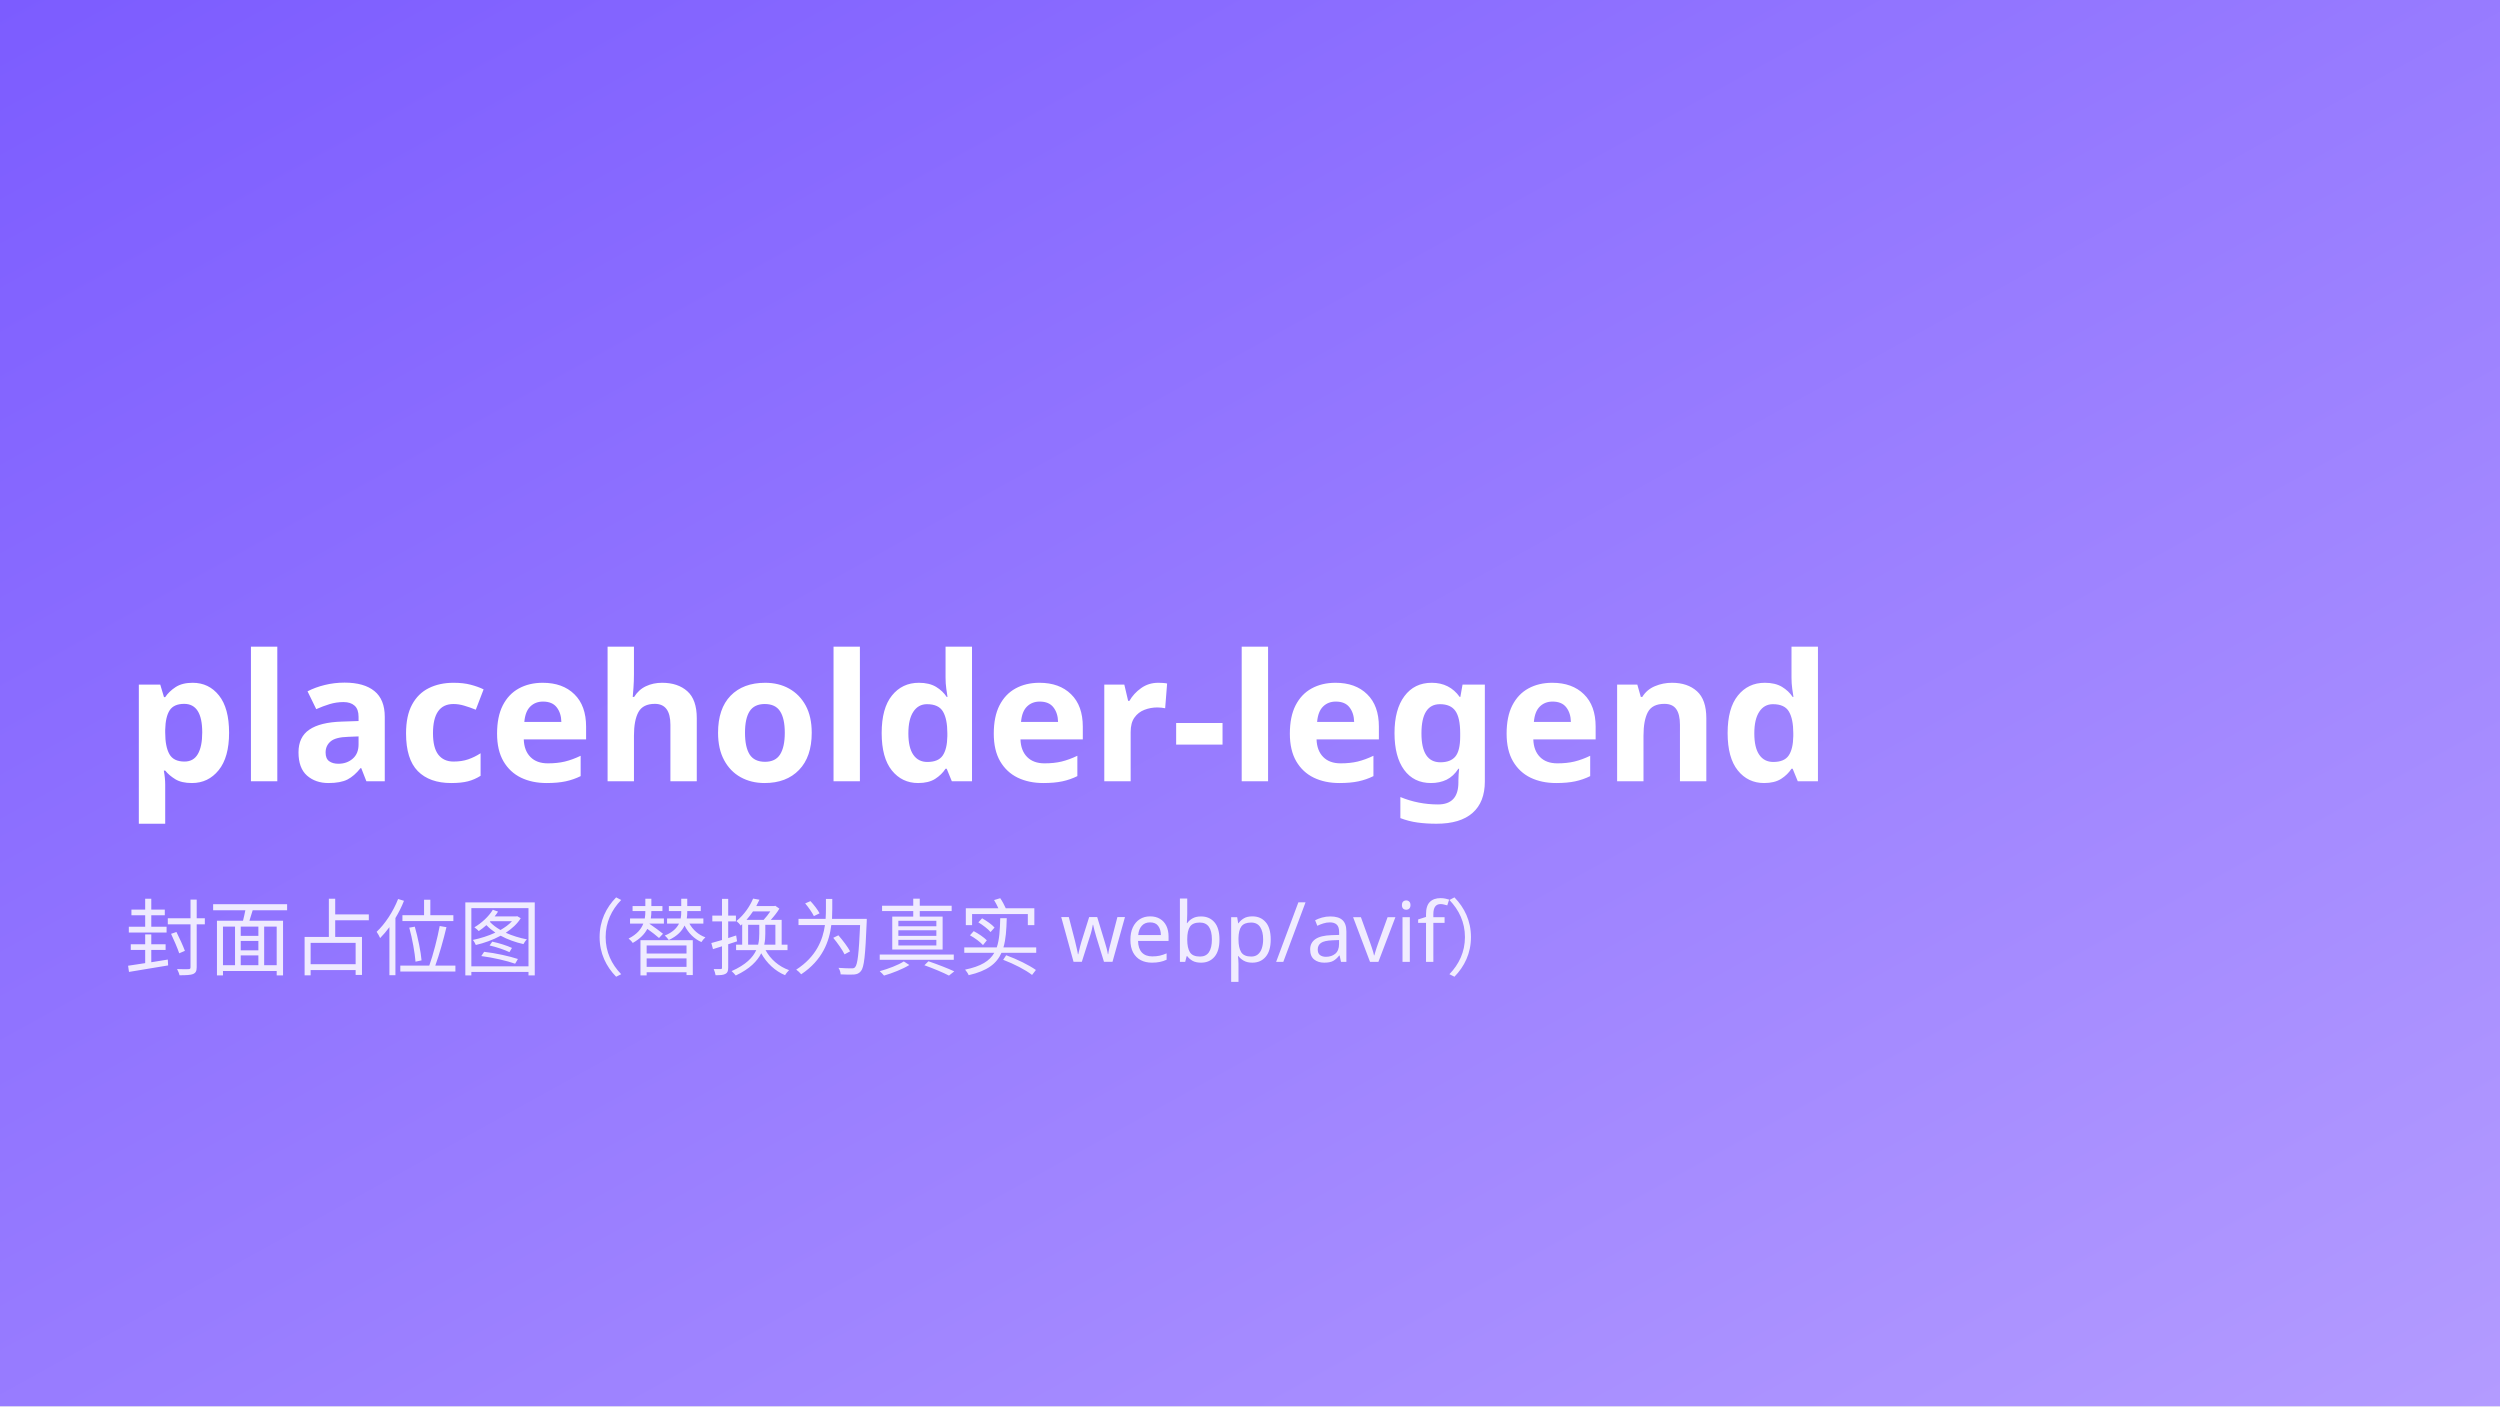
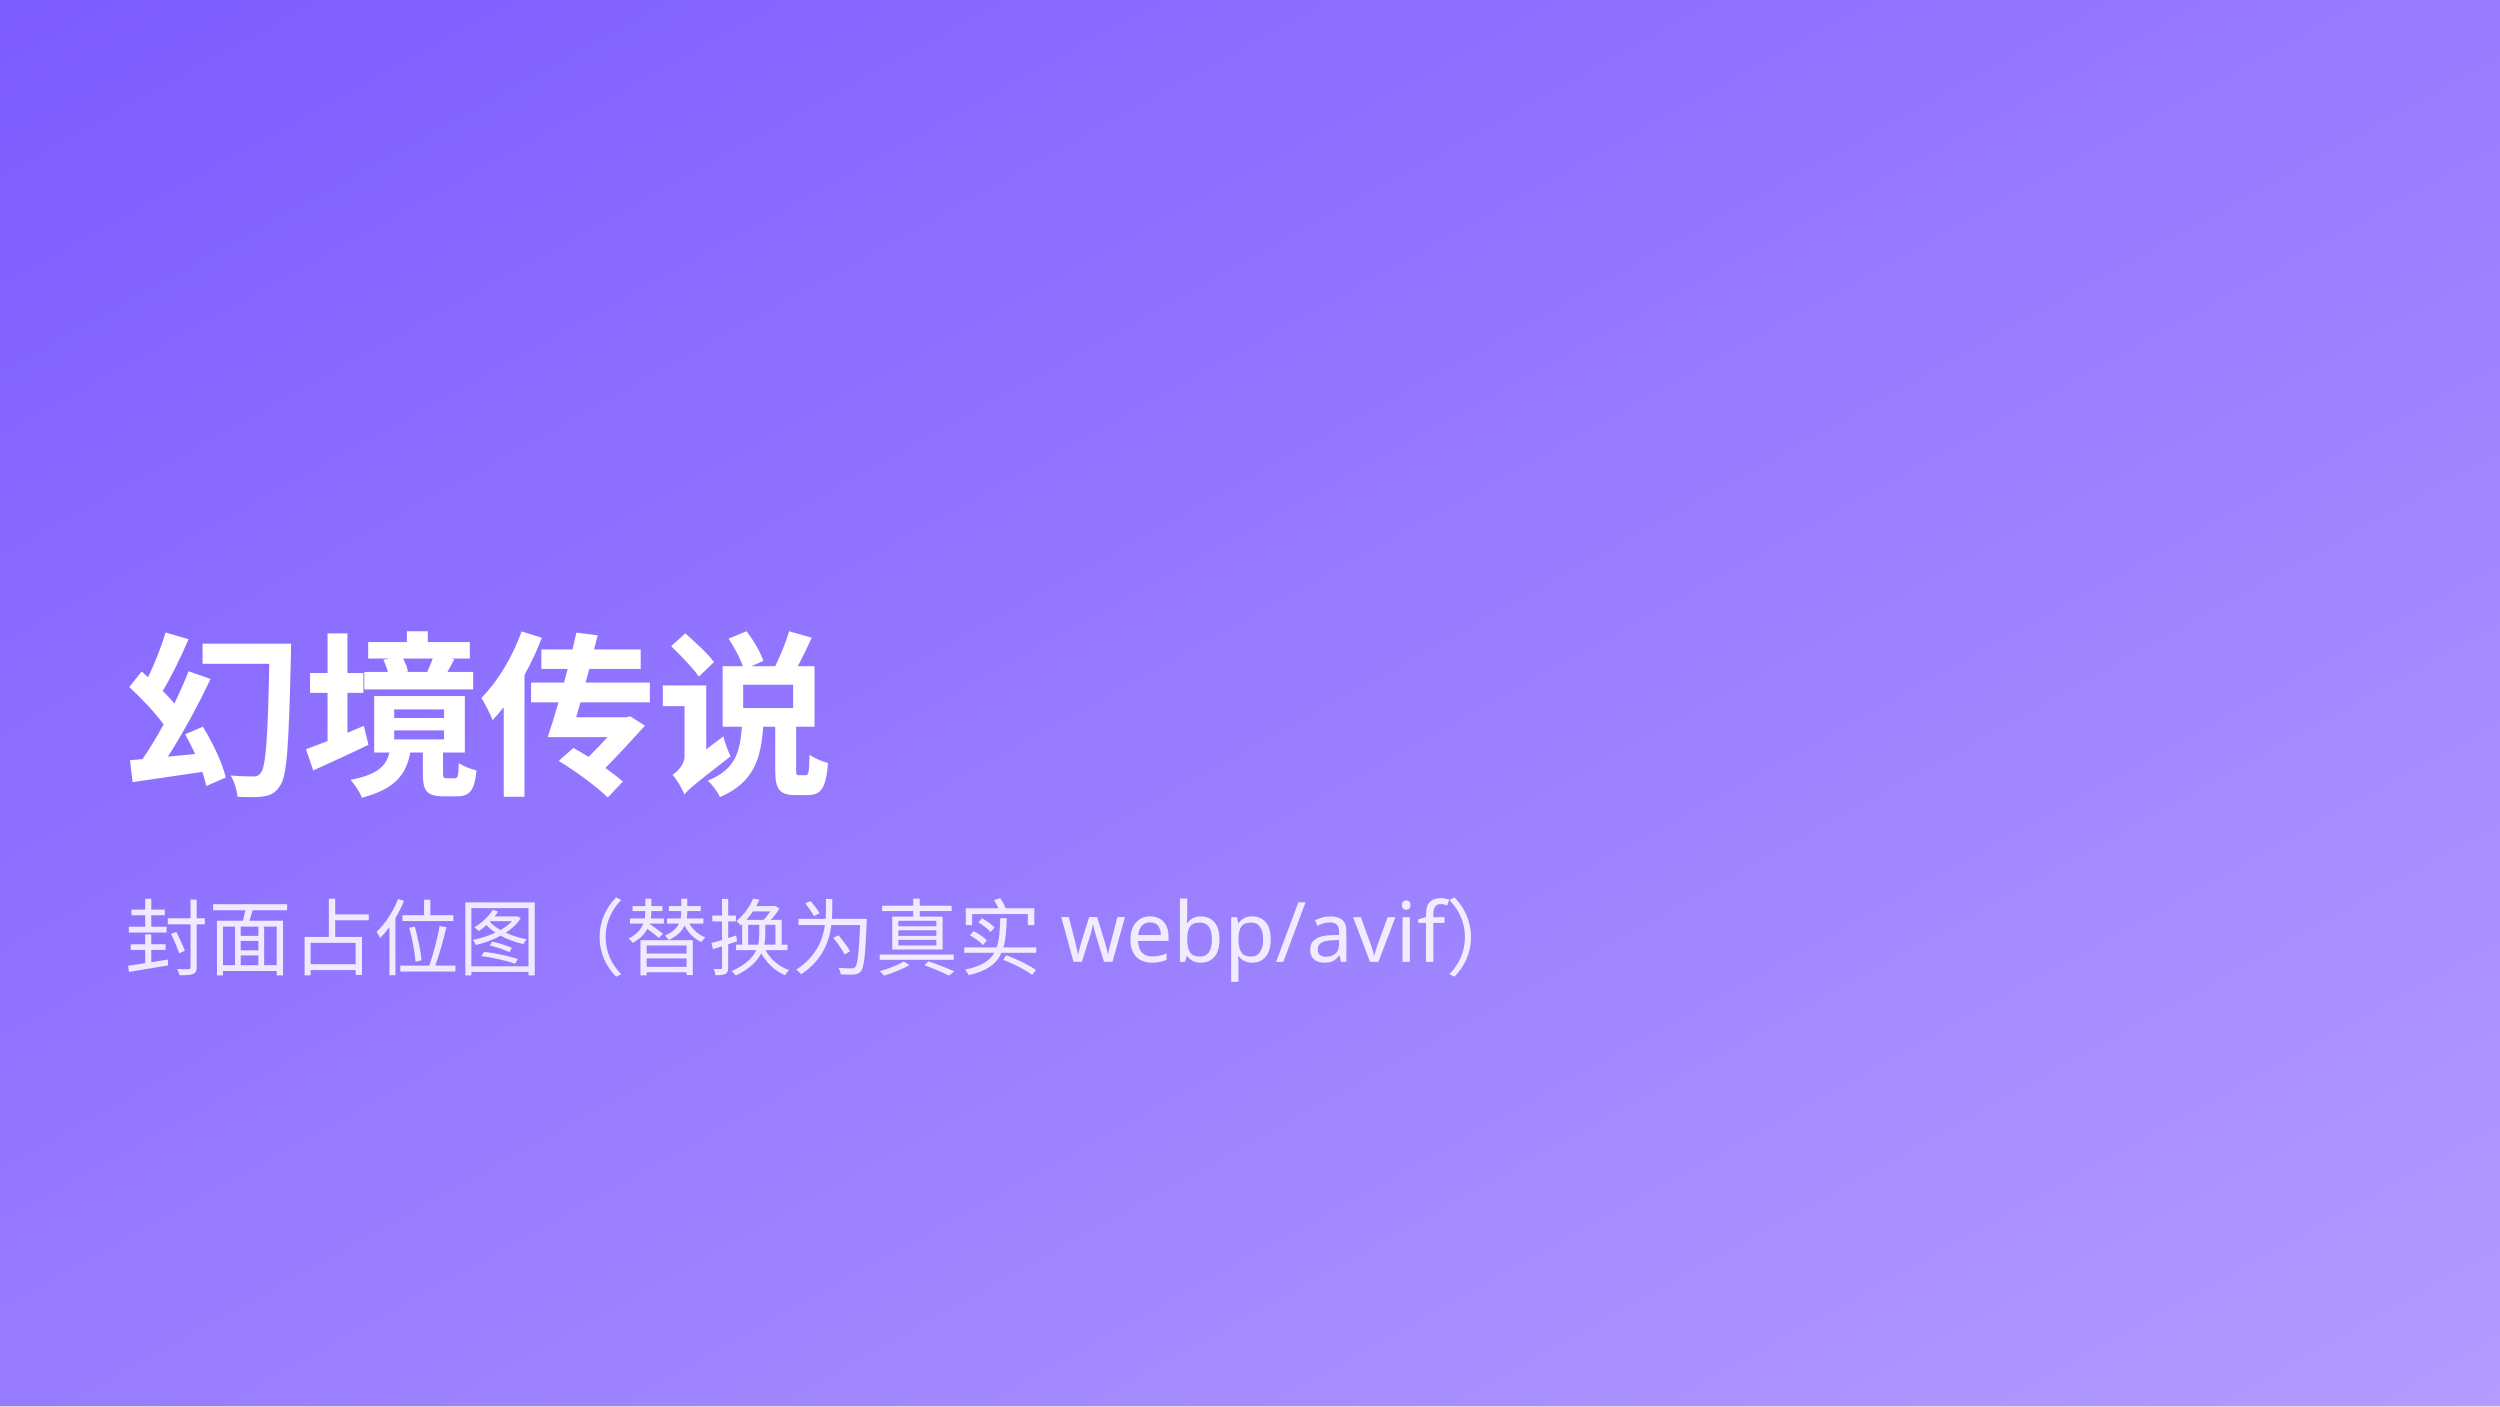
- <svg xmlns="http://www.w3.org/2000/svg" viewBox="0 0 480 270" role="img" aria-label="placeholder-legend">
+ <svg xmlns="http://www.w3.org/2000/svg" viewBox="0 0 480 270" role="img" aria-label="幻境传说">
  <defs>
    <linearGradient id="g" x1="0" y1="0" x2="1" y2="1">
      <stop offset="0" stop-color="#7c5cff" />
      <stop offset="1" stop-color="#b39bff" />
    </linearGradient>
  </defs>
  <rect width="480" height="270" fill="url(#g)" />
-   <text x="24" y="150" font-family="sans-serif" font-size="34" font-weight="700" fill="#ffffff">placeholder-legend</text>
+   <text x="24" y="150" font-family="sans-serif" font-size="34" font-weight="700" fill="#ffffff">幻境传说</text>
  <text x="24" y="186" font-family="sans-serif" font-size="16" fill="rgba(255,255,255,.85)">封面占位图（替换为真实 webp/avif）</text>
</svg>
